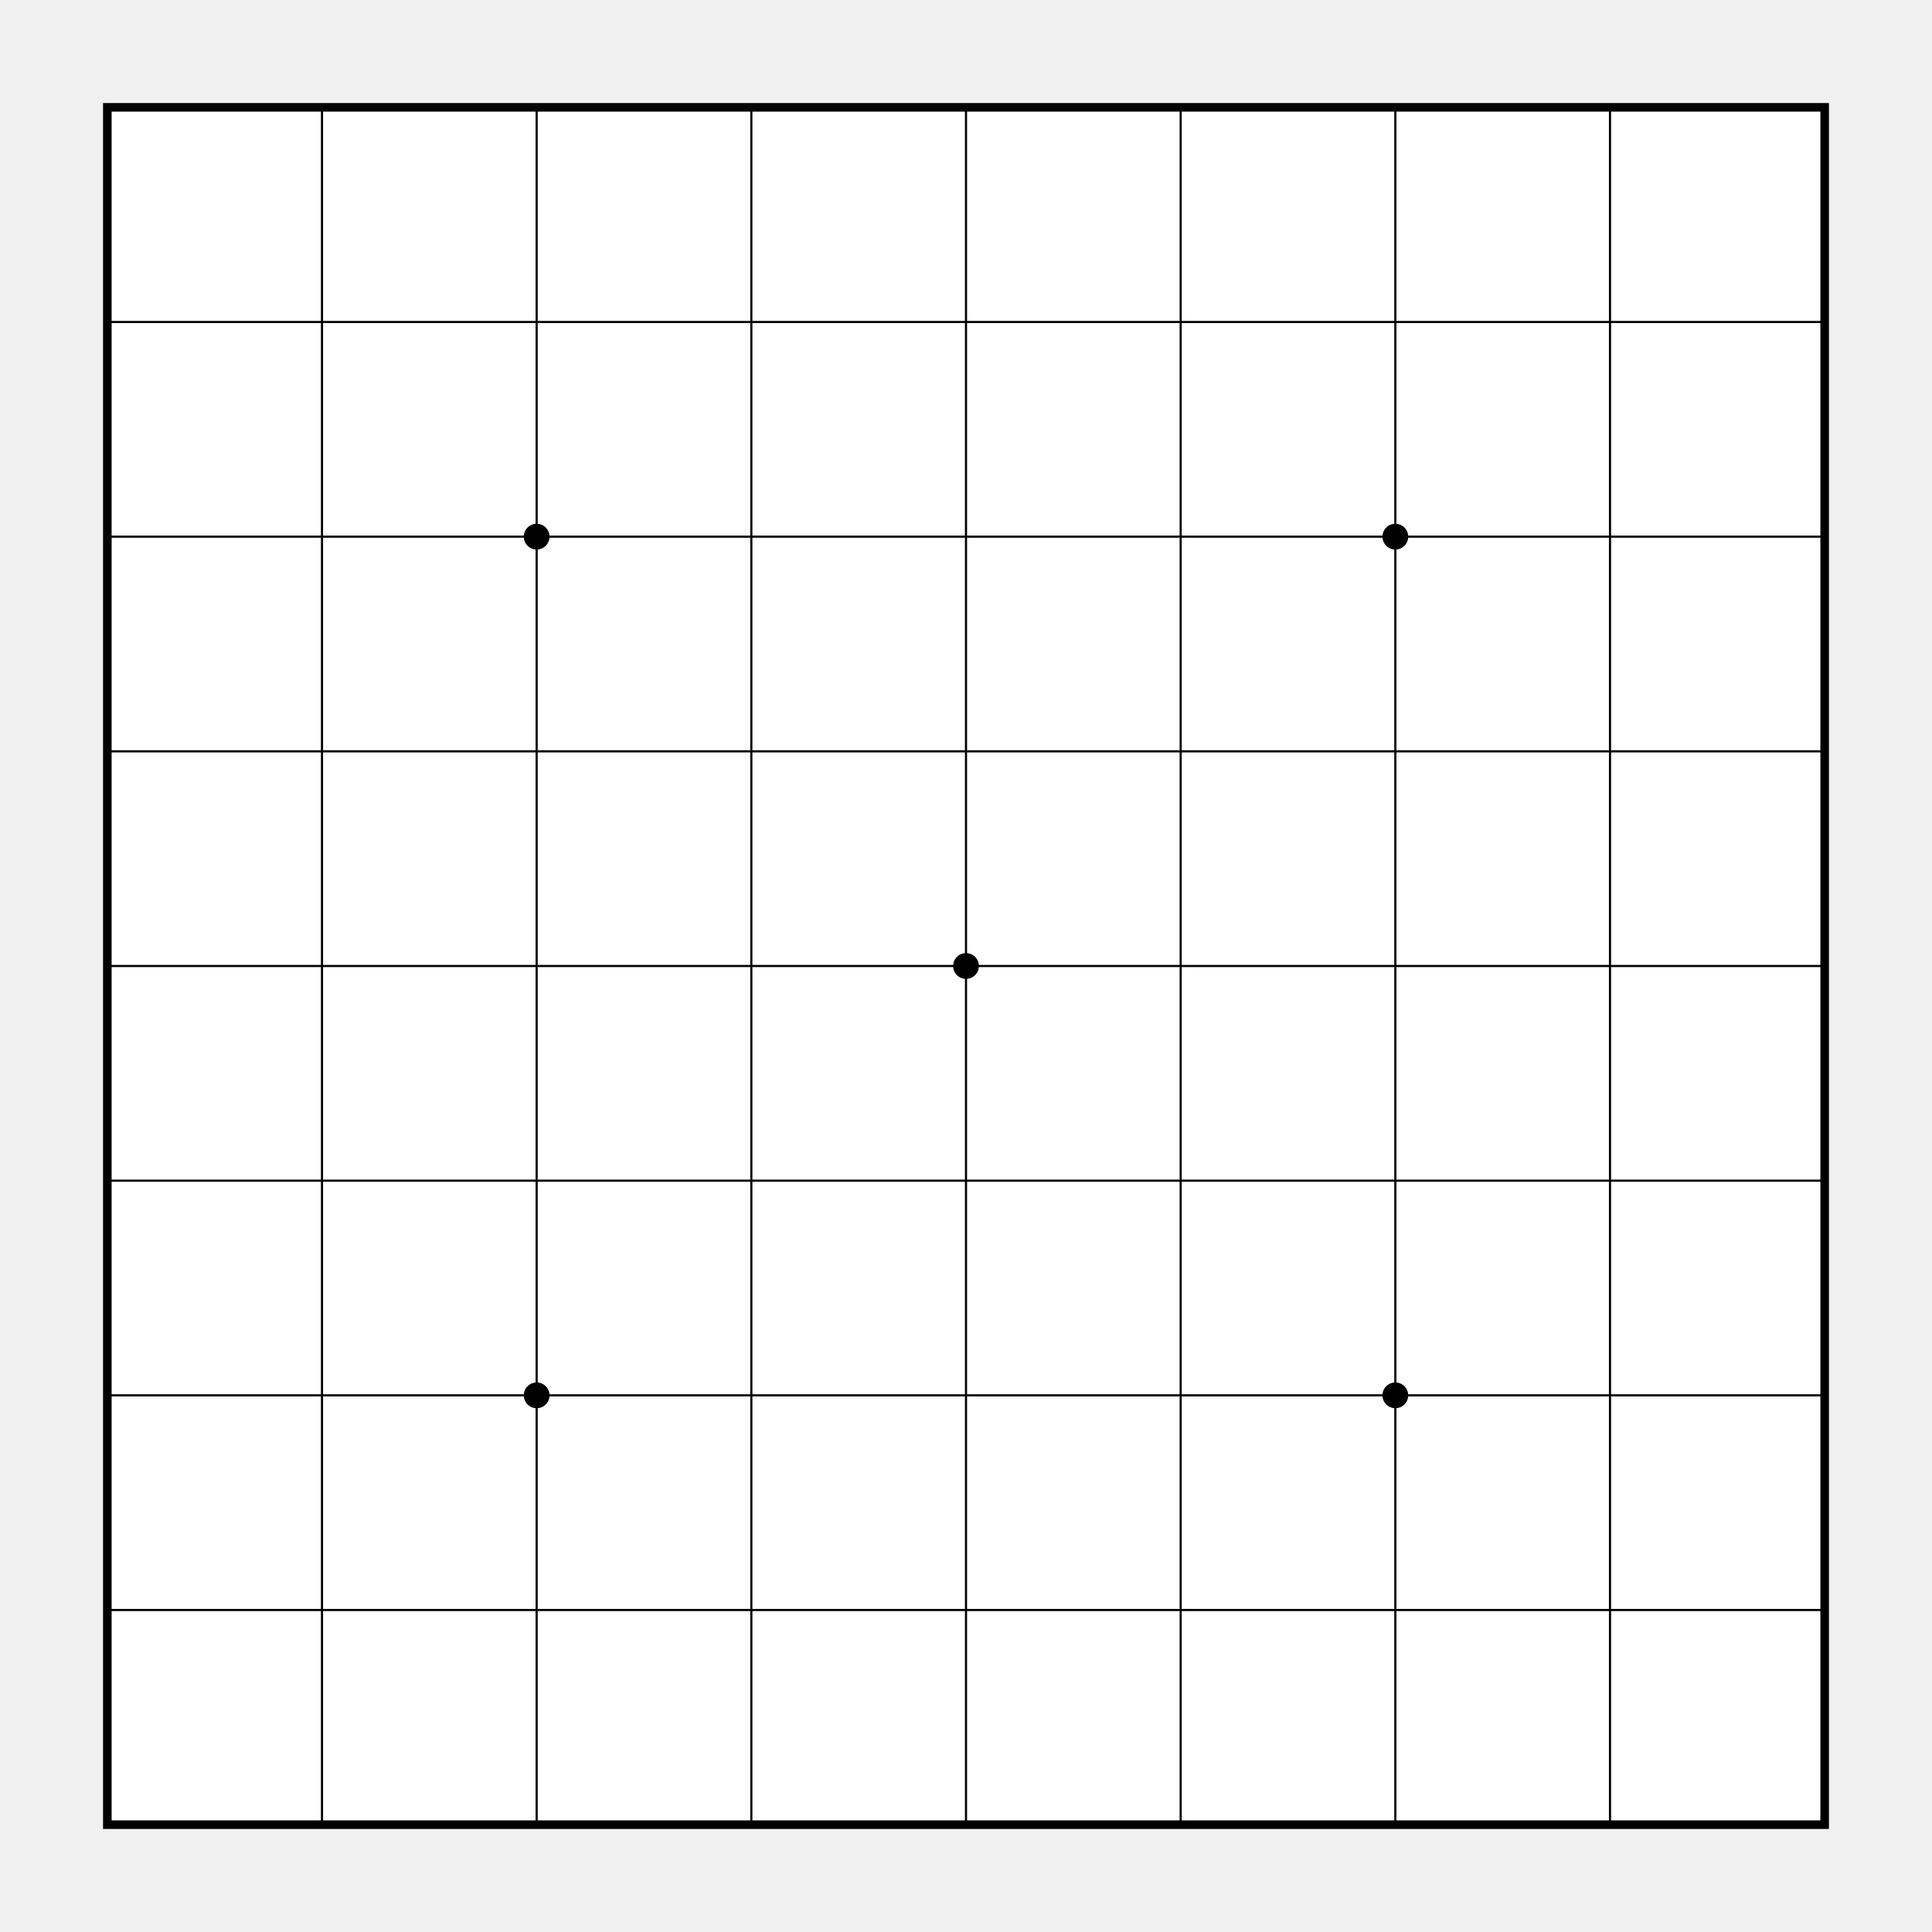
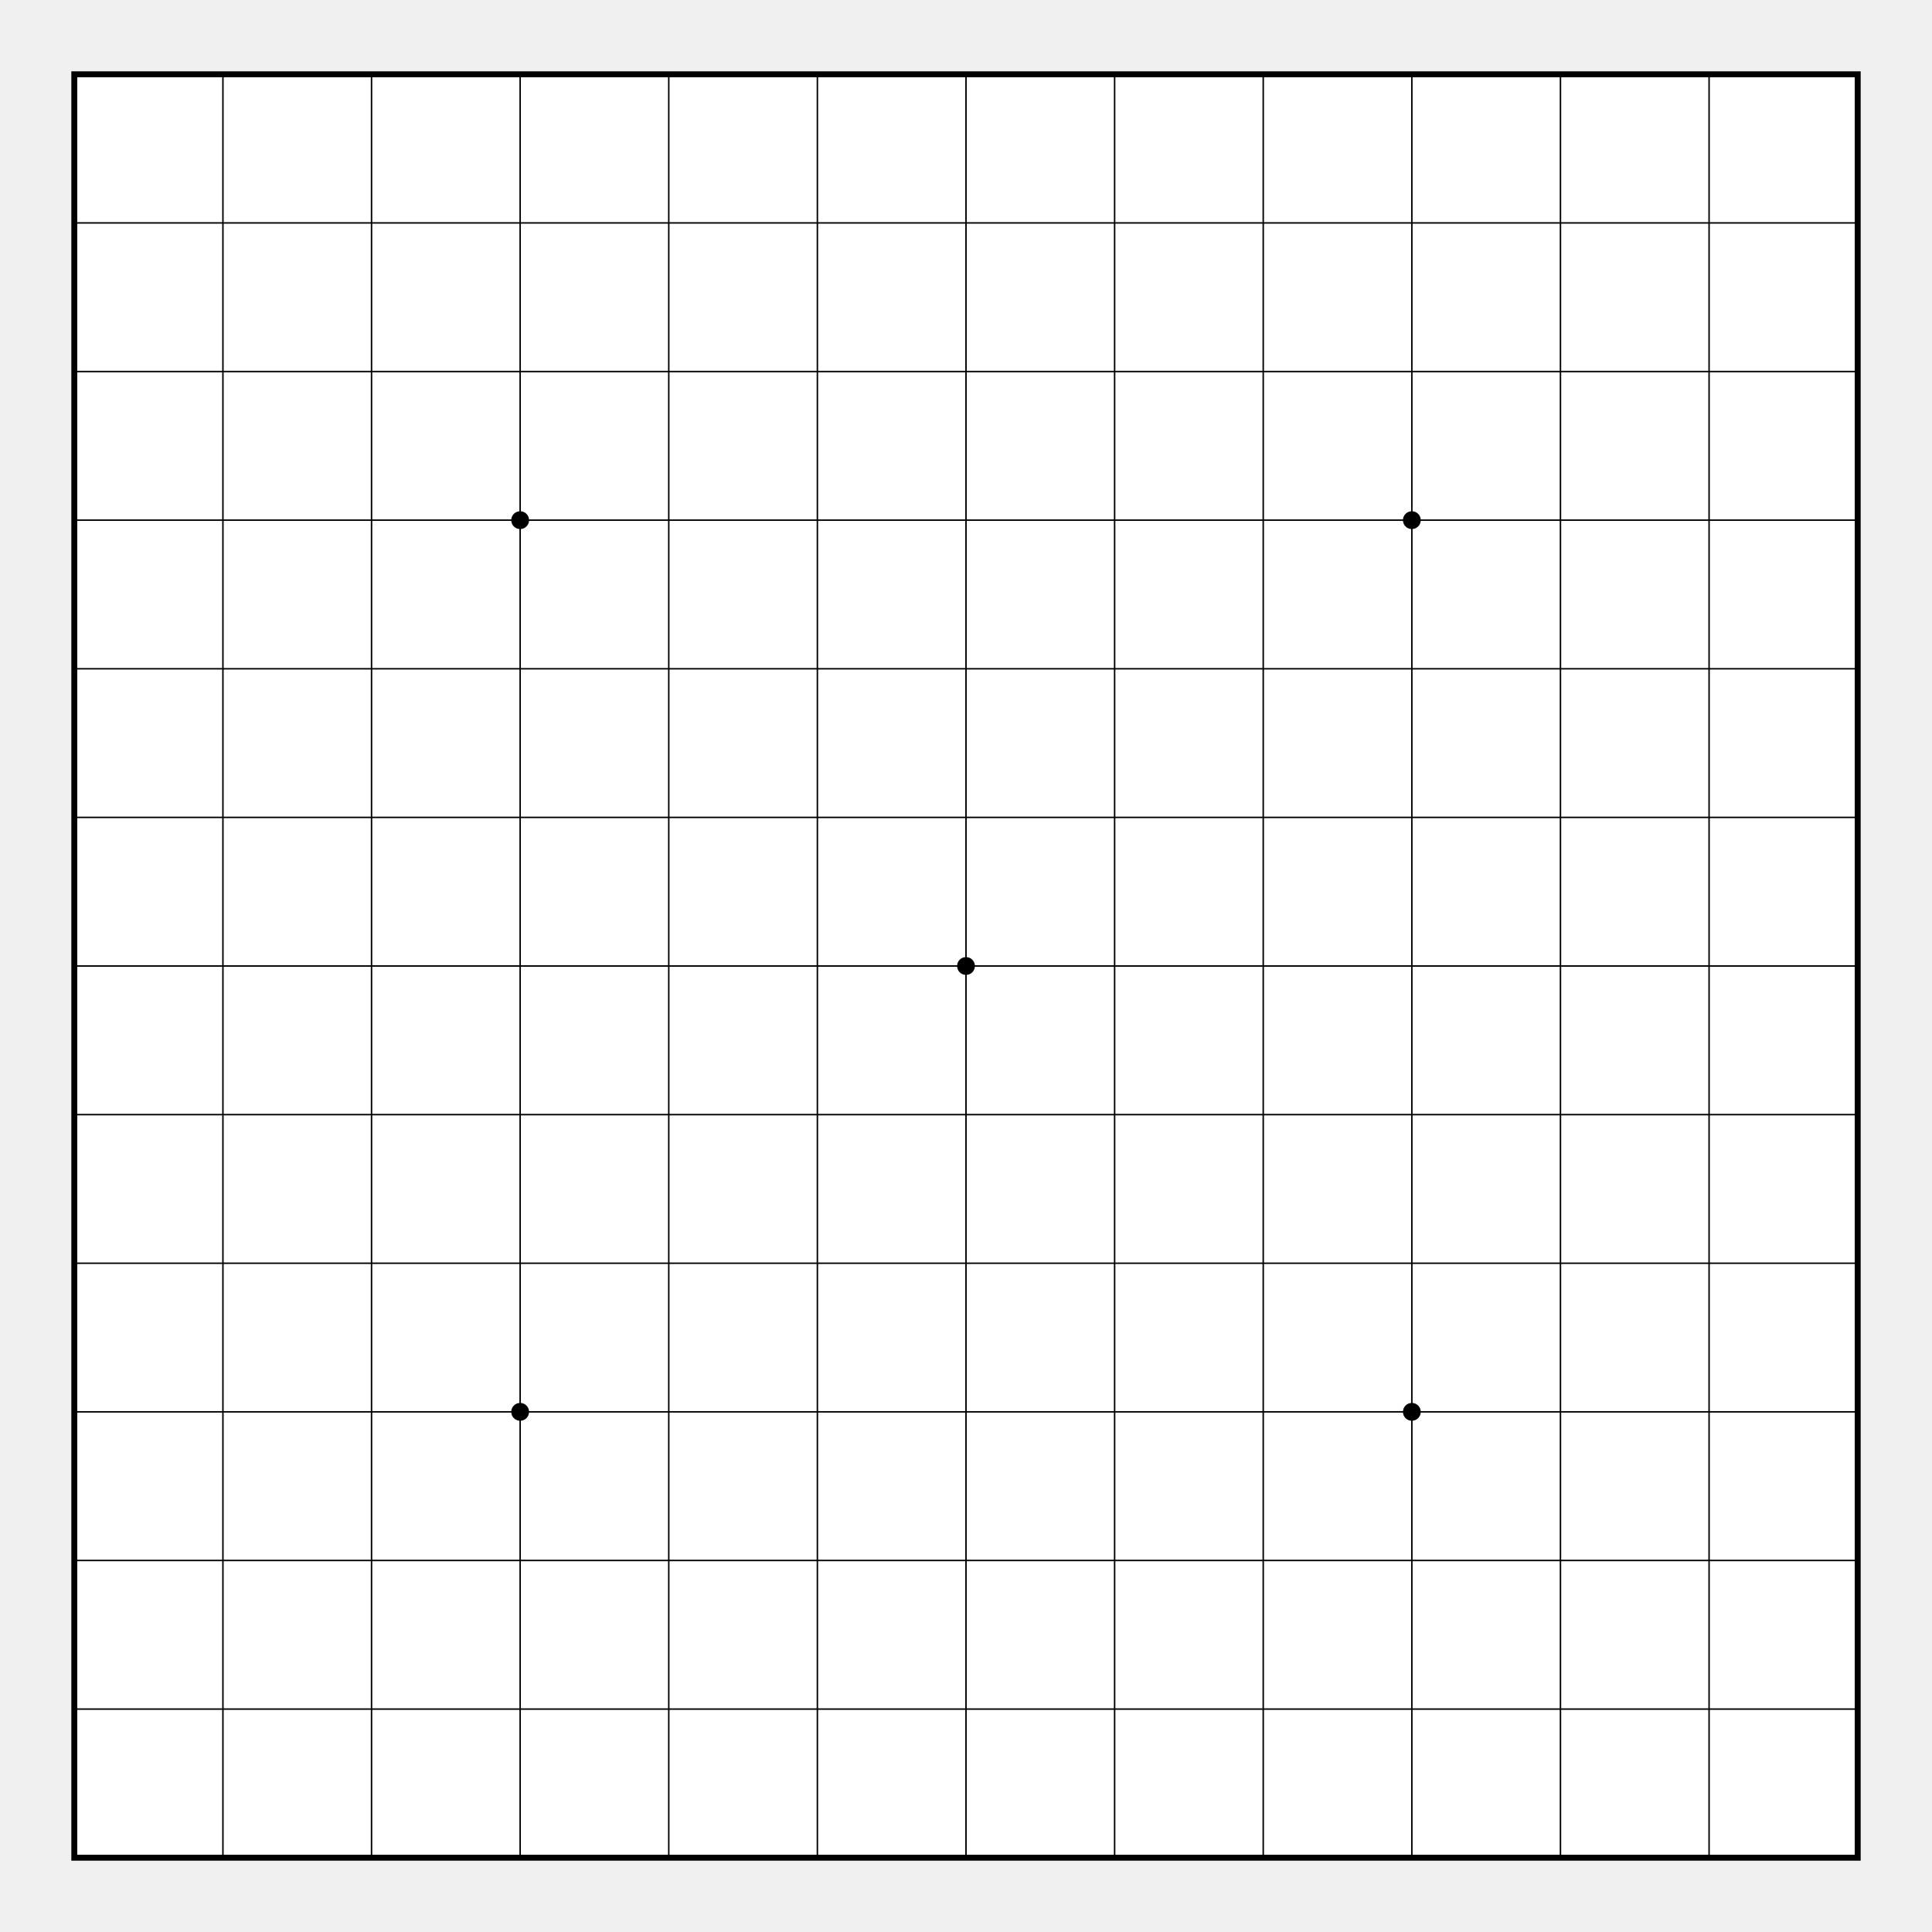
- <svg xmlns="http://www.w3.org/2000/svg" viewBox="0 0 900 900">
-   <rect x="50" y="50" width="800" height="800" fill="white" stroke="black" stroke-width="4" />
-   <line x1="50" y1="150" x2="850" y2="150" stroke="black" />
-   <line x1="50" y1="250" x2="850" y2="250" stroke="black" />
-   <line x1="50" y1="350" x2="850" y2="350" stroke="black" />
-   <line x1="50" y1="450" x2="850" y2="450" stroke="black" />
-   <line x1="50" y1="550" x2="850" y2="550" stroke="black" />
-   <line x1="50" y1="650" x2="850" y2="650" stroke="black" />
-   <line x1="50" y1="750" x2="850" y2="750" stroke="black" />
-   <line x1="150" y1="50" x2="150" y2="850" stroke="black" />
-   <line x1="250" y1="50" x2="250" y2="850" stroke="black" />
-   <line x1="350" y1="50" x2="350" y2="850" stroke="black" />
-   <line x1="450" y1="50" x2="450" y2="850" stroke="black" />
-   <line x1="550" y1="50" x2="550" y2="850" stroke="black" />
-   <line x1="650" y1="50" x2="650" y2="850" stroke="black" />
-   <line x1="750" y1="50" x2="750" y2="850" stroke="black" />
-   <circle cx="250" cy="250" r="6" />
-   <circle cx="650" cy="250" r="6" />
-   <circle cx="250" cy="650" r="6" />
+ <svg xmlns="http://www.w3.org/2000/svg" viewBox="0 0 1300 1300">
+   <rect x="50" y="50" width="1200" height="1200" fill="white" stroke="black" stroke-width="4" />
+   <line x1="50" y1="150" x2="1250" y2="150" stroke="black" />
+   <line x1="50" y1="250" x2="1250" y2="250" stroke="black" />
+   <line x1="50" y1="350" x2="1250" y2="350" stroke="black" />
+   <line x1="50" y1="450" x2="1250" y2="450" stroke="black" />
+   <line x1="50" y1="550" x2="1250" y2="550" stroke="black" />
+   <line x1="50" y1="650" x2="1250" y2="650" stroke="black" />
+   <line x1="50" y1="750" x2="1250" y2="750" stroke="black" />
+   <line x1="50" y1="850" x2="1250" y2="850" stroke="black" />
+   <line x1="50" y1="950" x2="1250" y2="950" stroke="black" />
+   <line x1="50" y1="1050" x2="1250" y2="1050" stroke="black" />
+   <line x1="50" y1="1150" x2="1250" y2="1150" stroke="black" />
+   <line x1="150" y1="50" x2="150" y2="1250" stroke="black" />
+   <line x1="250" y1="50" x2="250" y2="1250" stroke="black" />
+   <line x1="350" y1="50" x2="350" y2="1250" stroke="black" />
+   <line x1="450" y1="50" x2="450" y2="1250" stroke="black" />
+   <line x1="550" y1="50" x2="550" y2="1250" stroke="black" />
+   <line x1="650" y1="50" x2="650" y2="1250" stroke="black" />
+   <line x1="750" y1="50" x2="750" y2="1250" stroke="black" />
+   <line x1="850" y1="50" x2="850" y2="1250" stroke="black" />
+   <line x1="950" y1="50" x2="950" y2="1250" stroke="black" />
+   <line x1="1050" y1="50" x2="1050" y2="1250" stroke="black" />
+   <line x1="1150" y1="50" x2="1150" y2="1250" stroke="black" />
+   <circle cx="350" cy="350" r="6" />
+   <circle cx="950" cy="350" r="6" />
+   <circle cx="350" cy="950" r="6" />
+   <circle cx="950" cy="950" r="6" />
  <circle cx="650" cy="650" r="6" />
-   <circle cx="450" cy="450" r="6" />
</svg>
